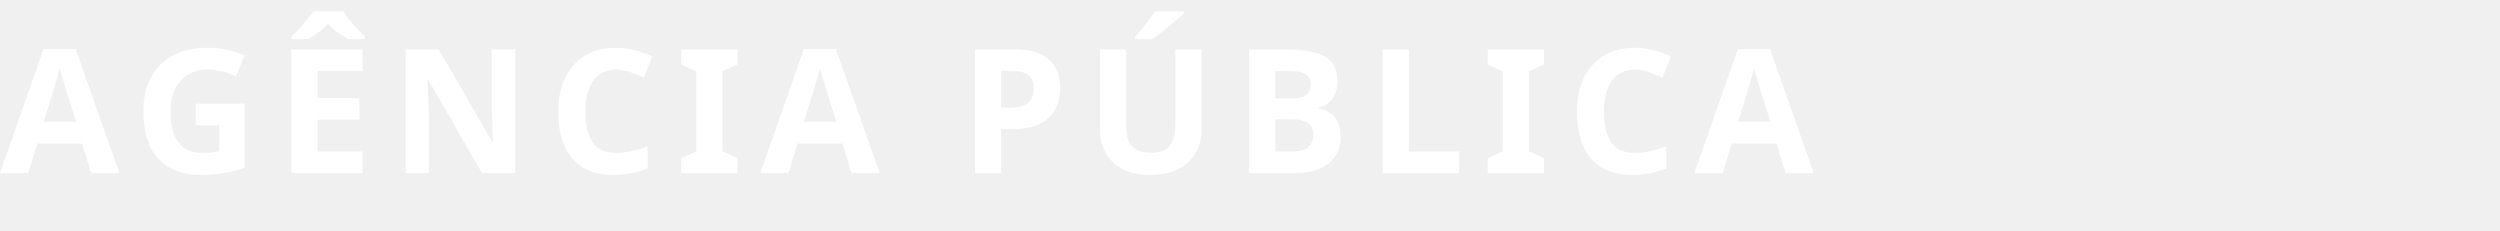
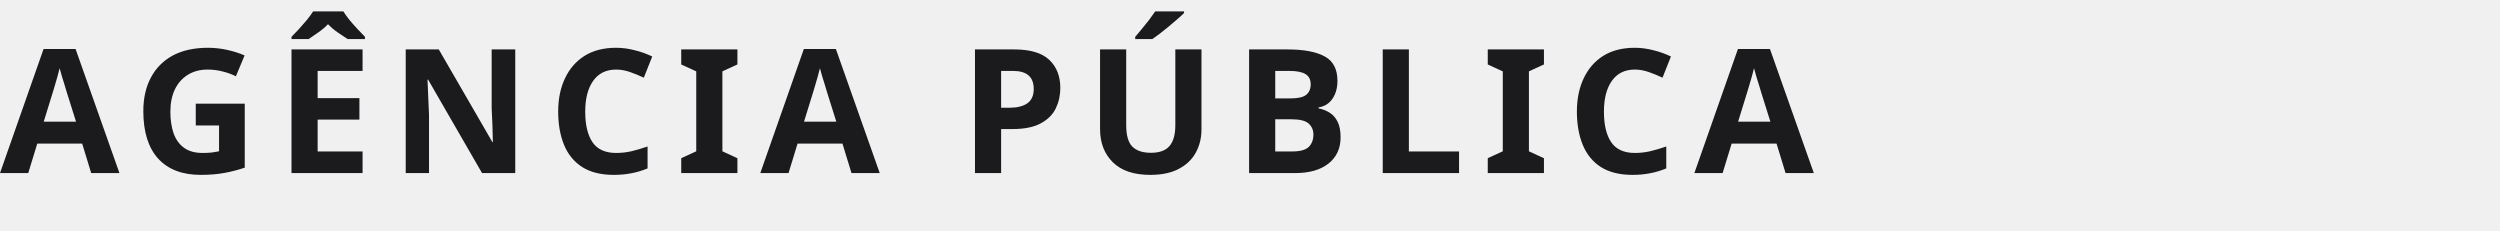
<svg xmlns="http://www.w3.org/2000/svg" viewBox="0 0 260 24" height="24">
-   <text x="0" y="18" font-family="sans-serif" font-weight="700" font-size="18" fill="#ffffff" letter-spacing="0.1em">AGÊNCIA PÚBLICA</text>
+   <text x="0" y="18" font-family="sans-serif" font-weight="700" font-size="18" fill="#1b1b1e" letter-spacing="0.1em">AGÊNCIA PÚBLICA</text>
</svg>
